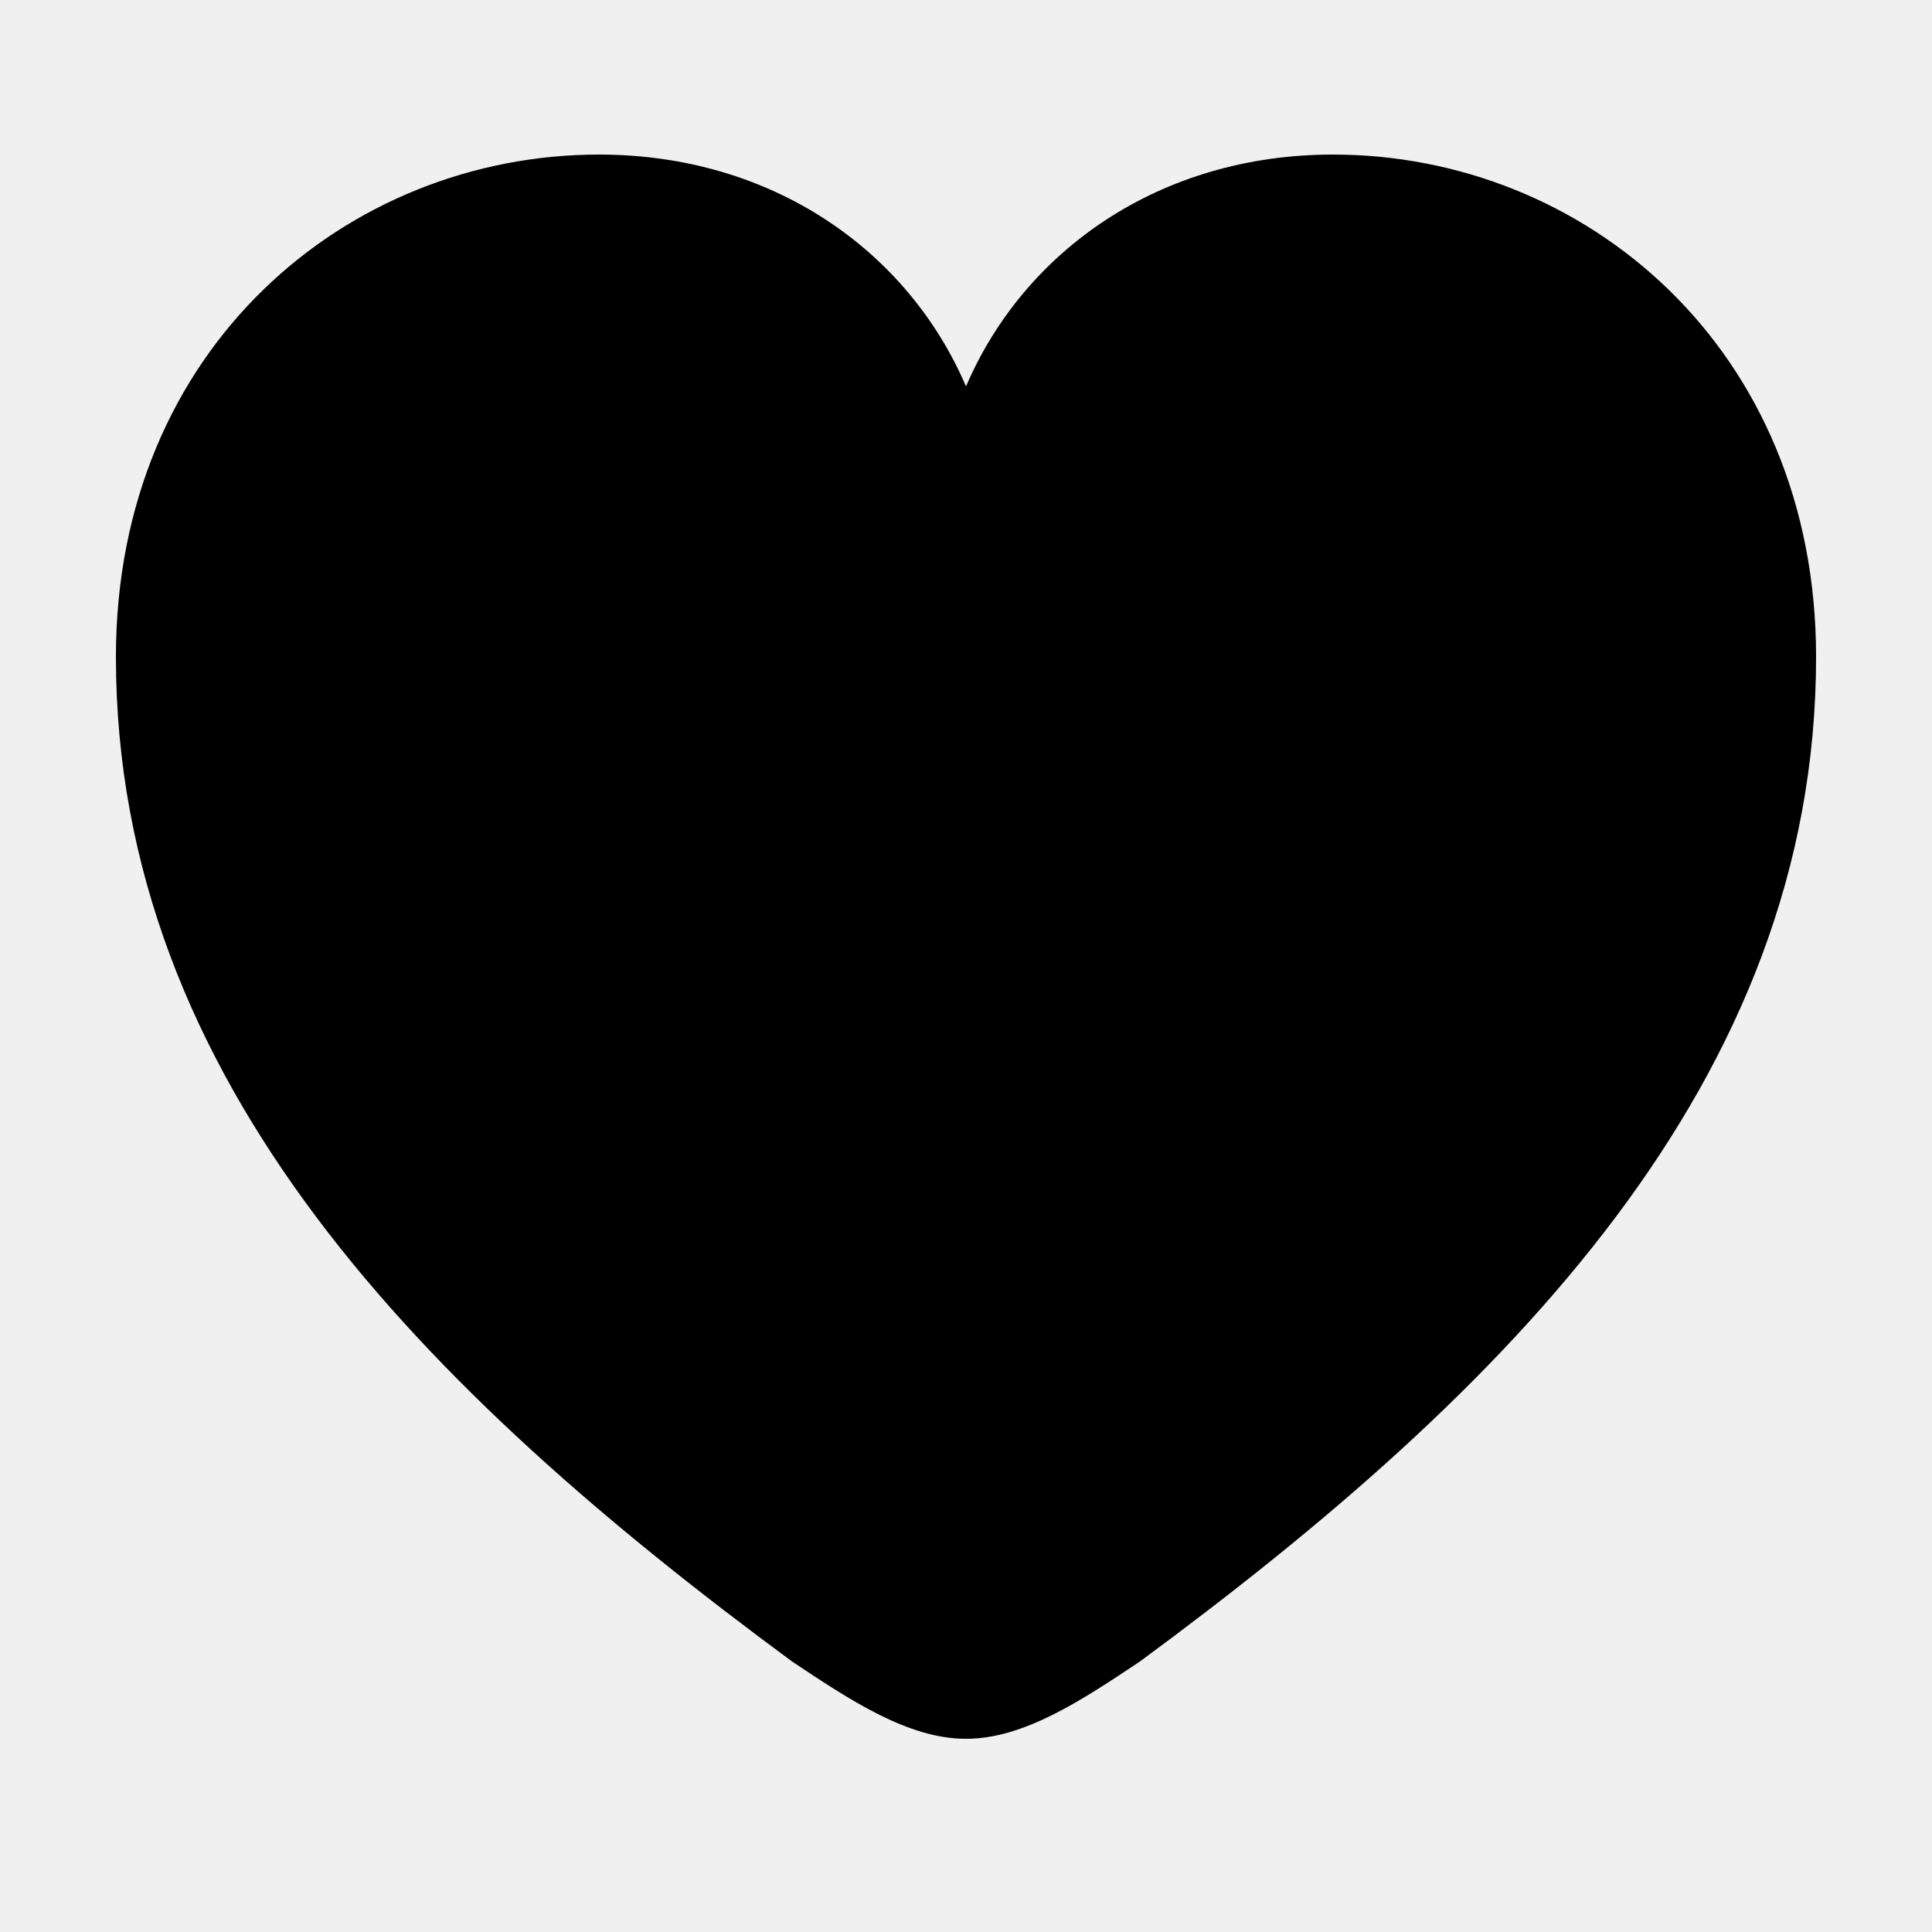
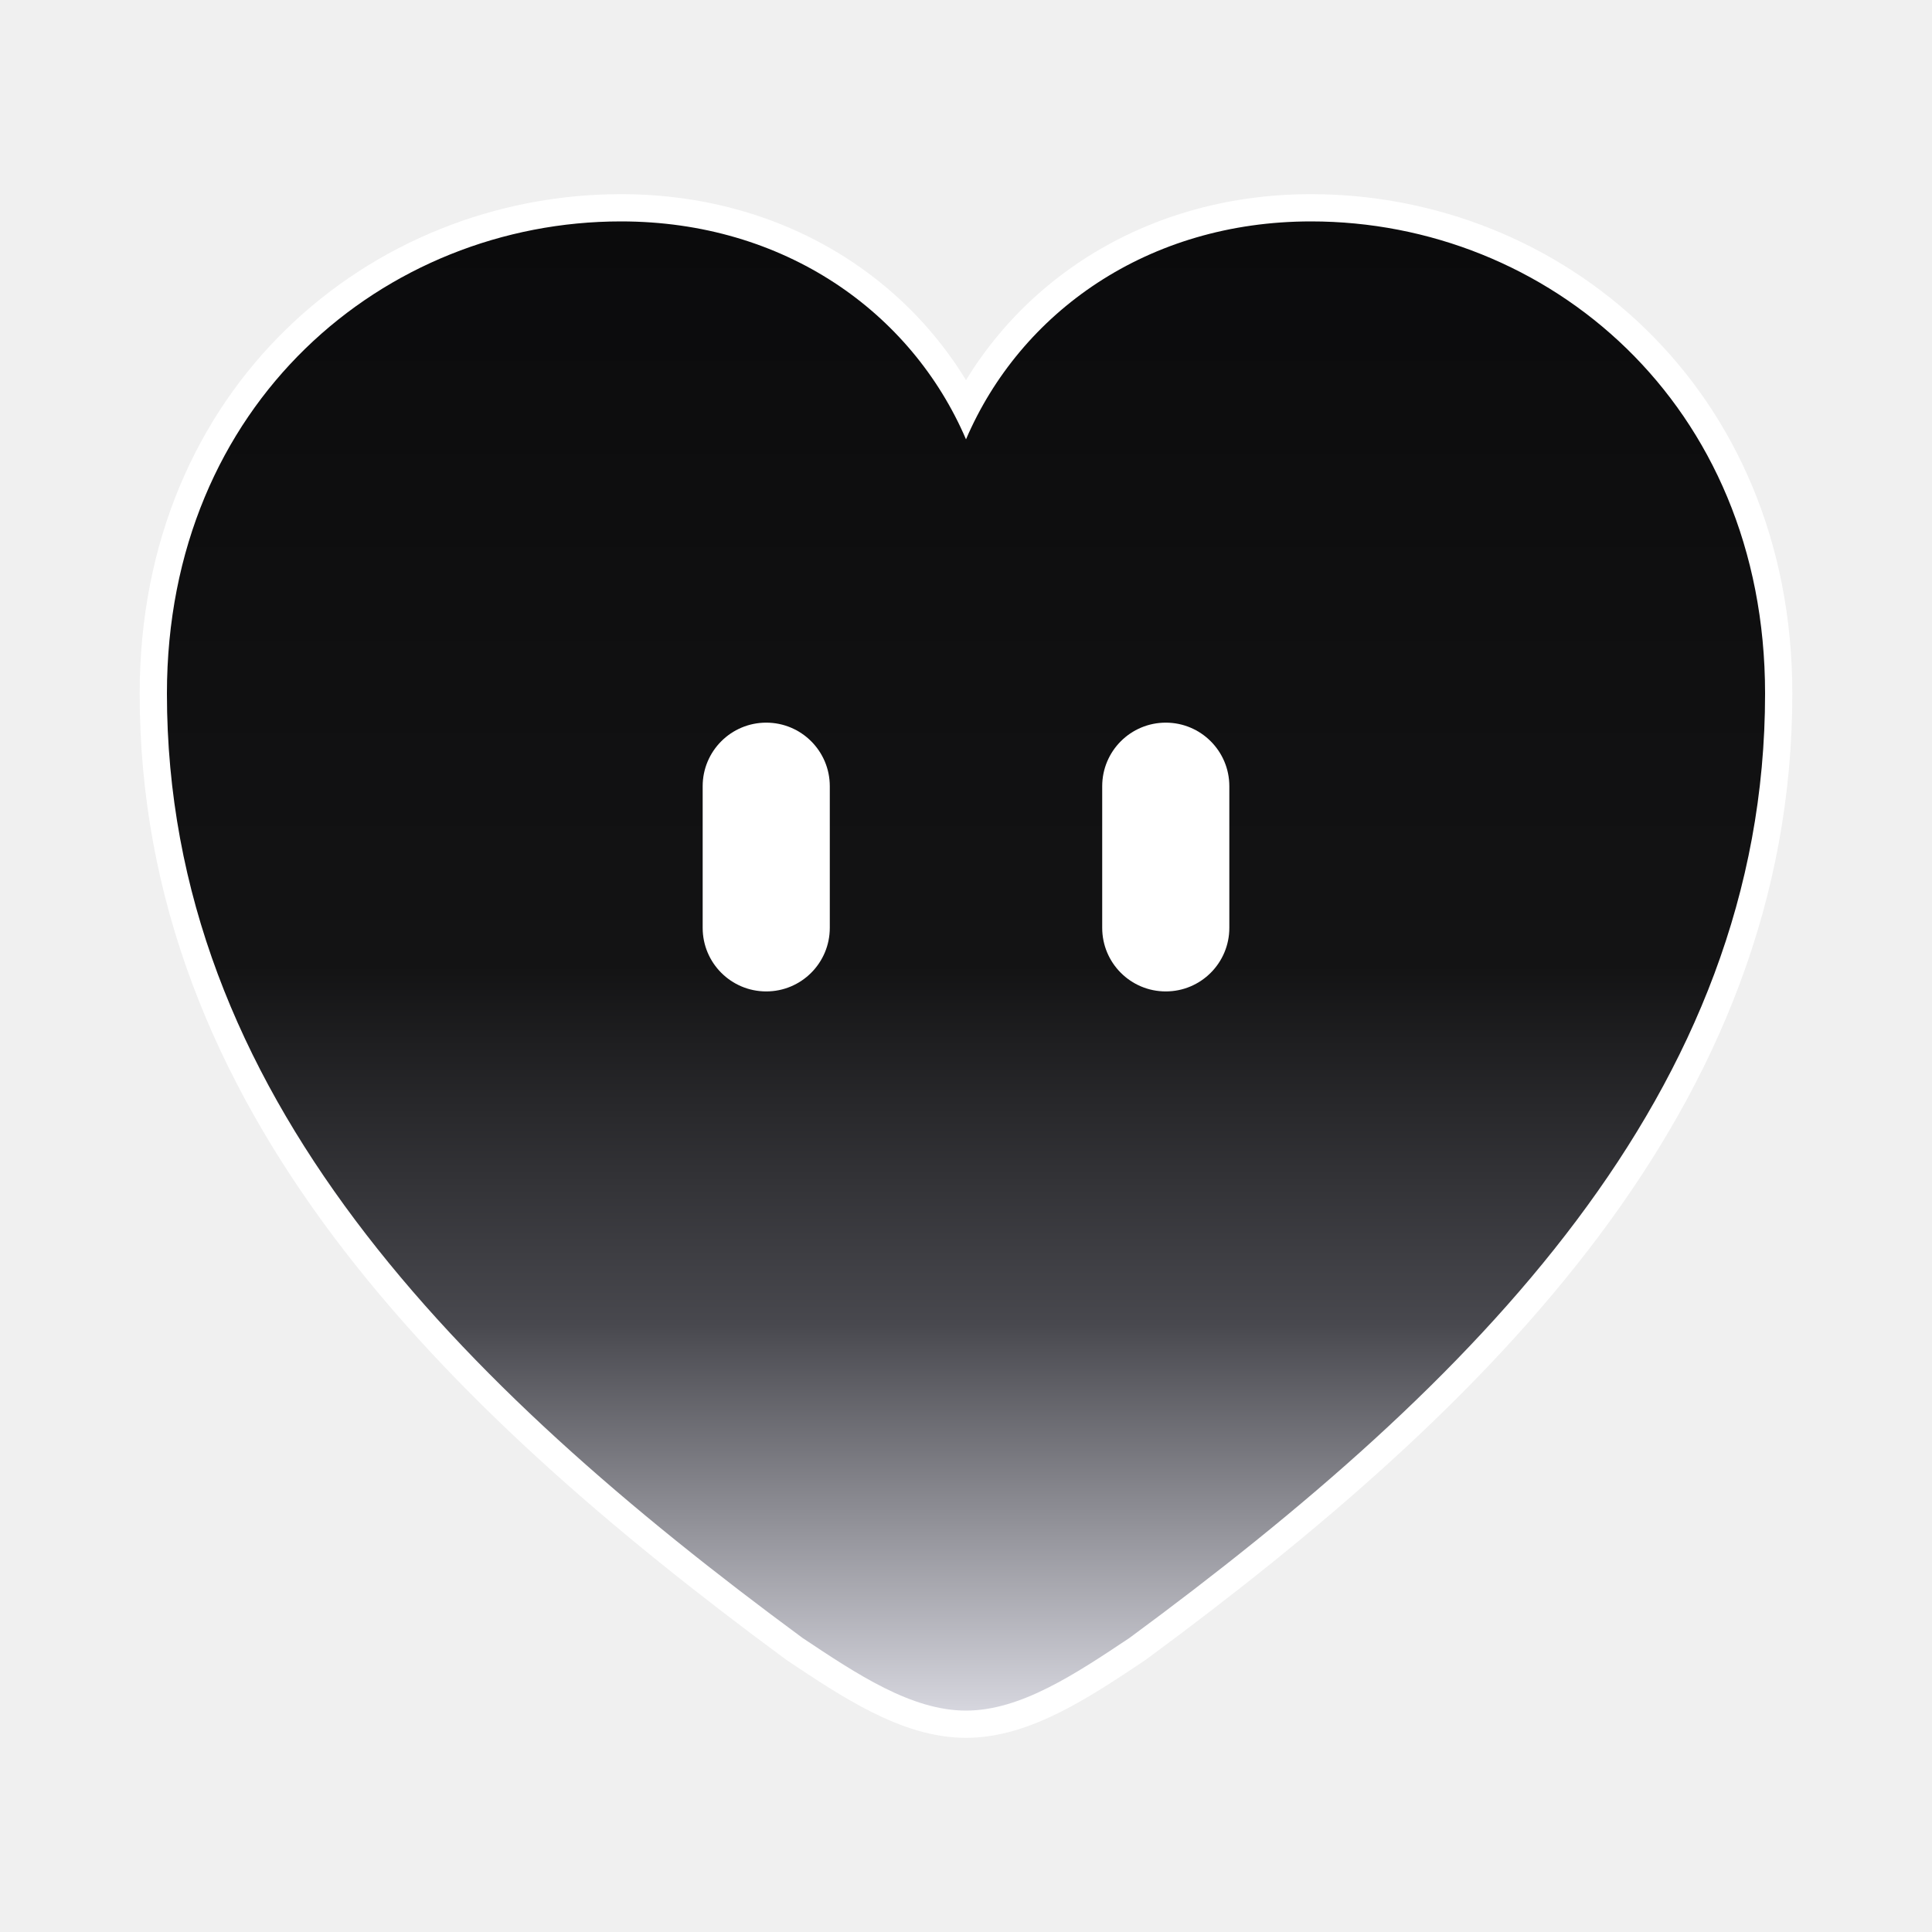
<svg xmlns="http://www.w3.org/2000/svg" viewBox="0 0 100 100">
-   <style>path{fill:#000}@media (prefers-color-scheme:dark){path{fill:#fff}}</style>
-   <path d="M50 90 C47 90 44 88 41 86 C22 72 6 56 6 34 C6 18 18 8 31 8 C40 8 47 13 50 20 C53 13 60 8 69 8 C82 8 94 18 94 34 C94 56 78 72 59 86 C56 88 53 90 50 90 Z" />
+   <defs>
+     <linearGradient id="g" gradientUnits="userSpaceOnUse" x1="0" y1="8" x2="0" y2="90">
+       <stop offset="0" stop-color="#0b0b0c" />
+       <stop offset="0.5" stop-color="#131314" />
+       <stop offset="0.74" stop-color="#48484e" />
+       <stop offset="1" stop-color="#d6d6de" />
+     </linearGradient>
+   </defs>
+   <g transform="translate(50 50) scale(.94) translate(-50 -49)">
+     <path d="M50 90 C47 90 44 88 41 86 C22 72 6 56 6 34 C6 18 18 8 31 8 C40 8 47 13 50 20 C53 13 60 8 69 8 C82 8 94 18 94 34 C94 56 78 72 59 86 C56 88 53 90 50 90 Z" fill="url(#g)" stroke="#fff" stroke-width="3" stroke-linejoin="round" paint-order="stroke" />
+     <rect x="35.5" y="35.6" width="7" height="14.8" rx="3.5" fill="#fff" />
+     <rect x="57.5" y="35.6" width="7" height="14.8" rx="3.5" fill="#fff" />
+   </g>
</svg>
